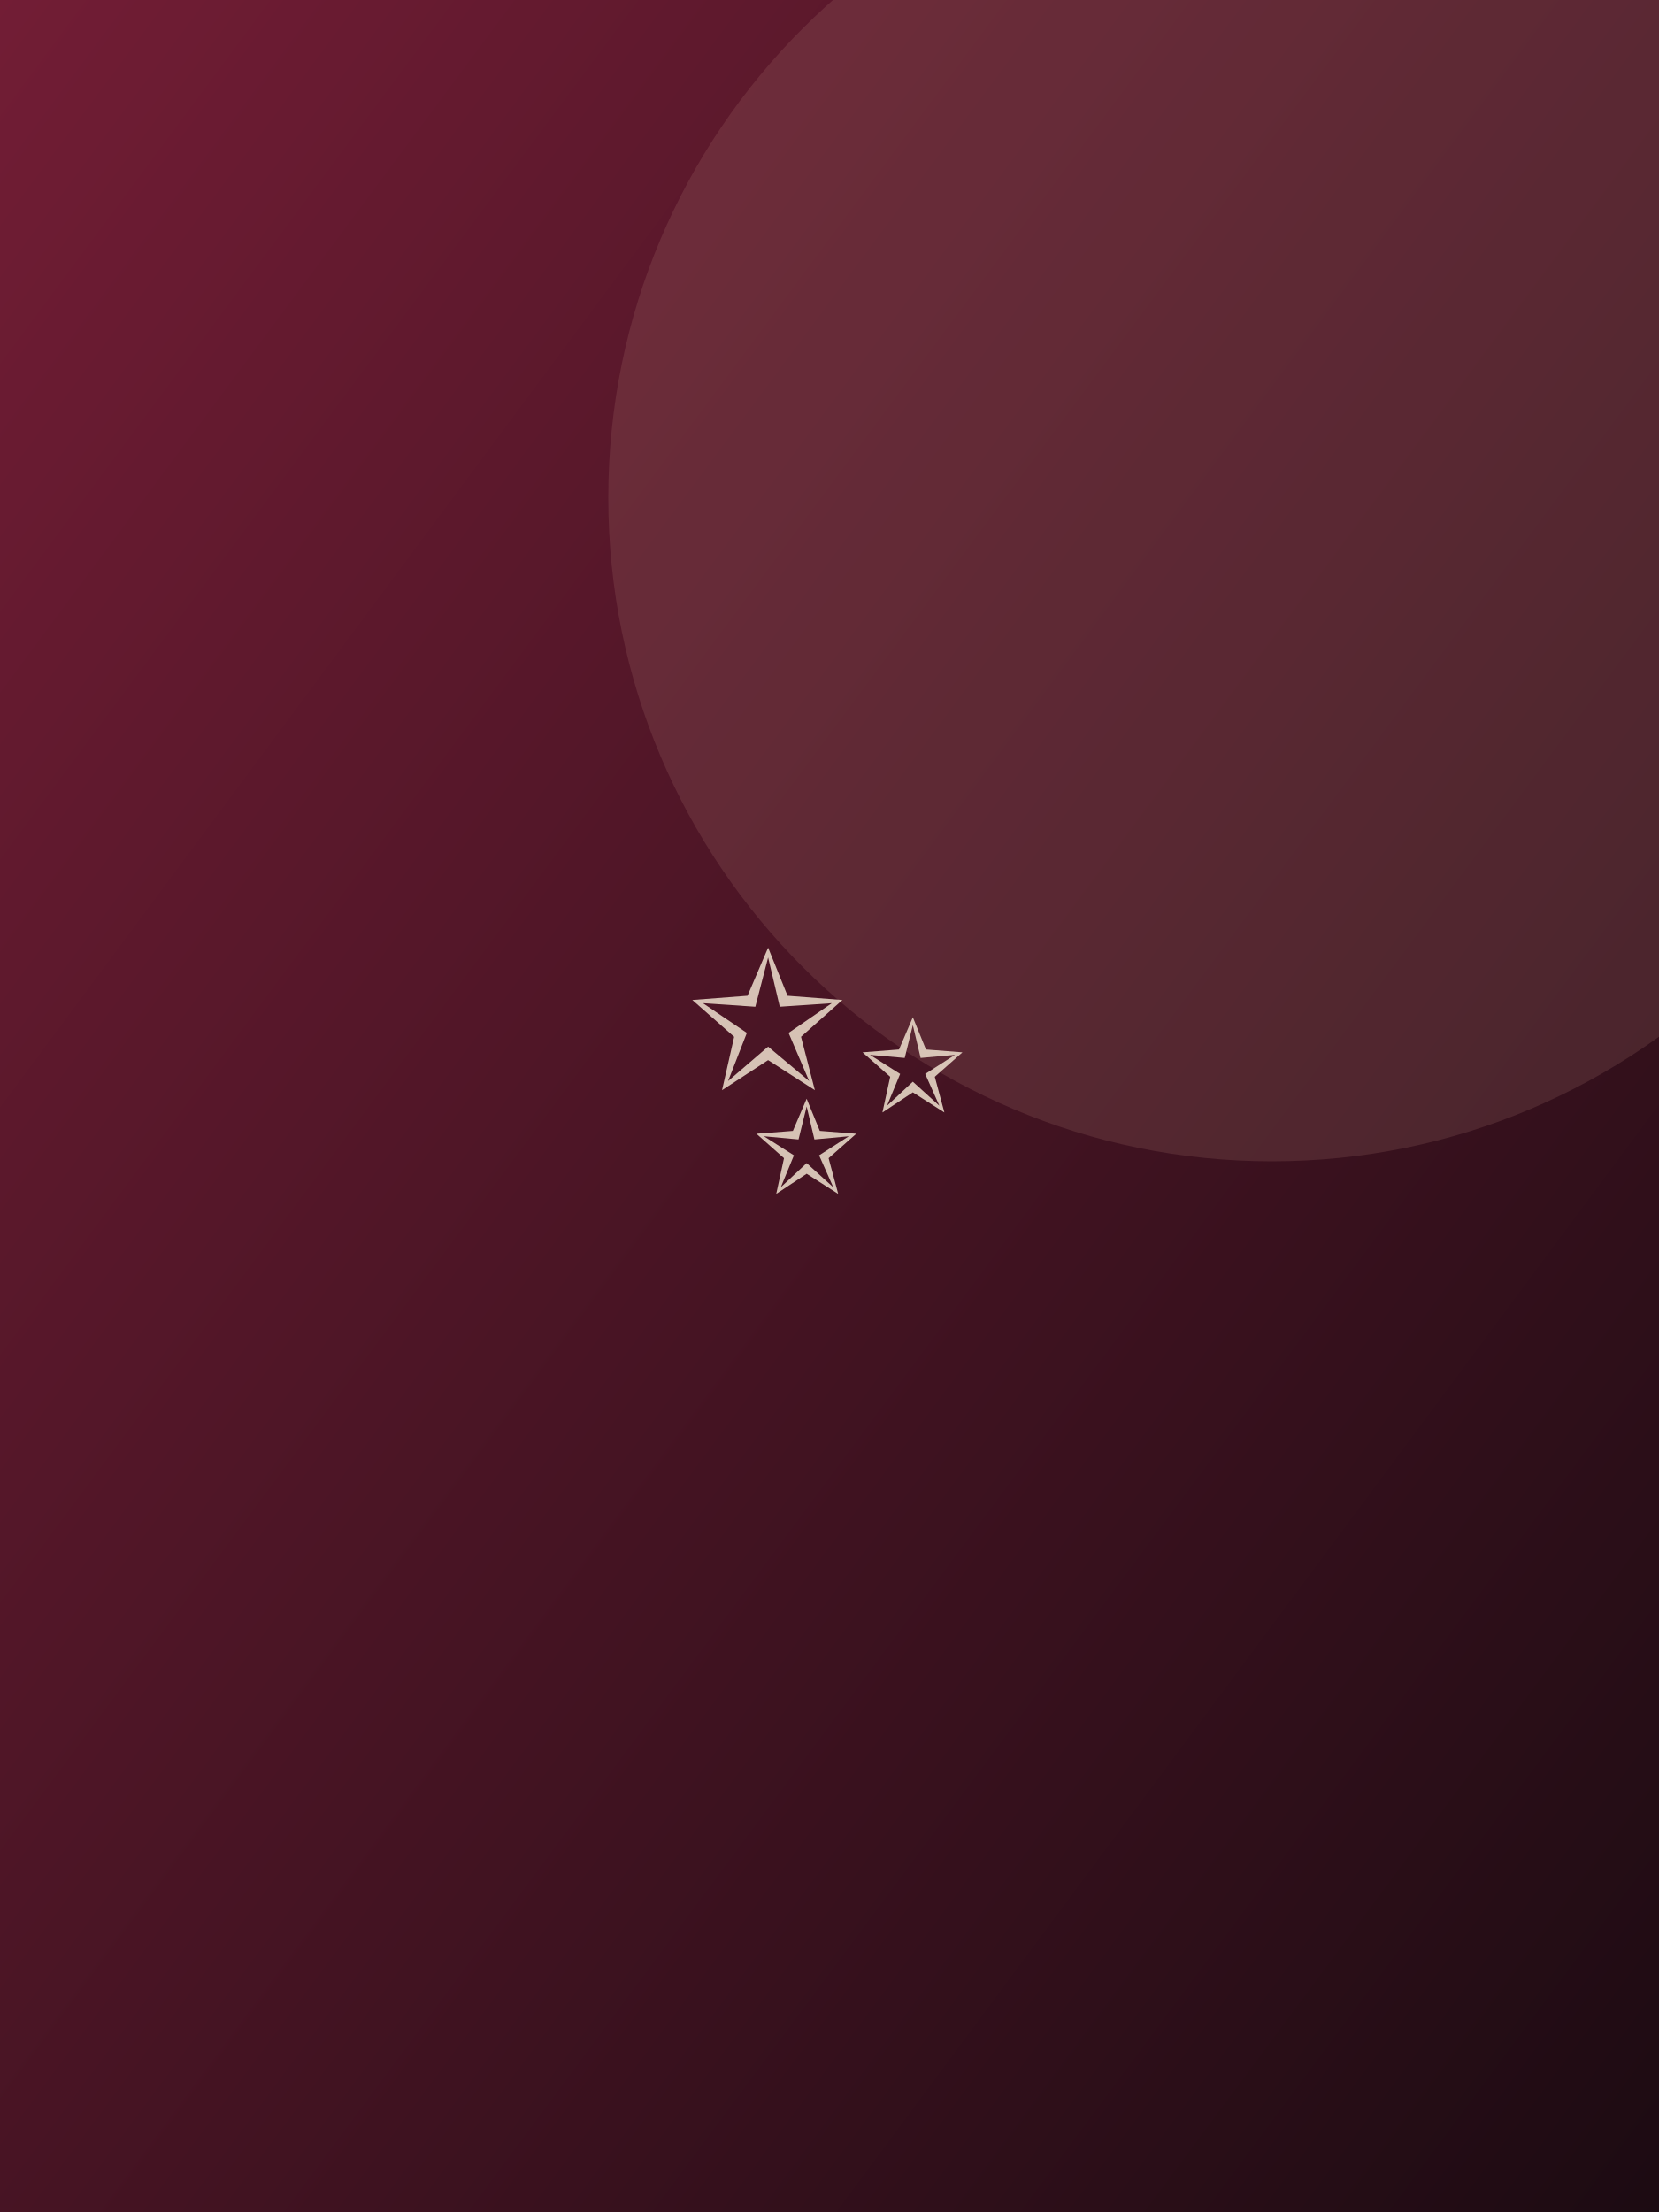
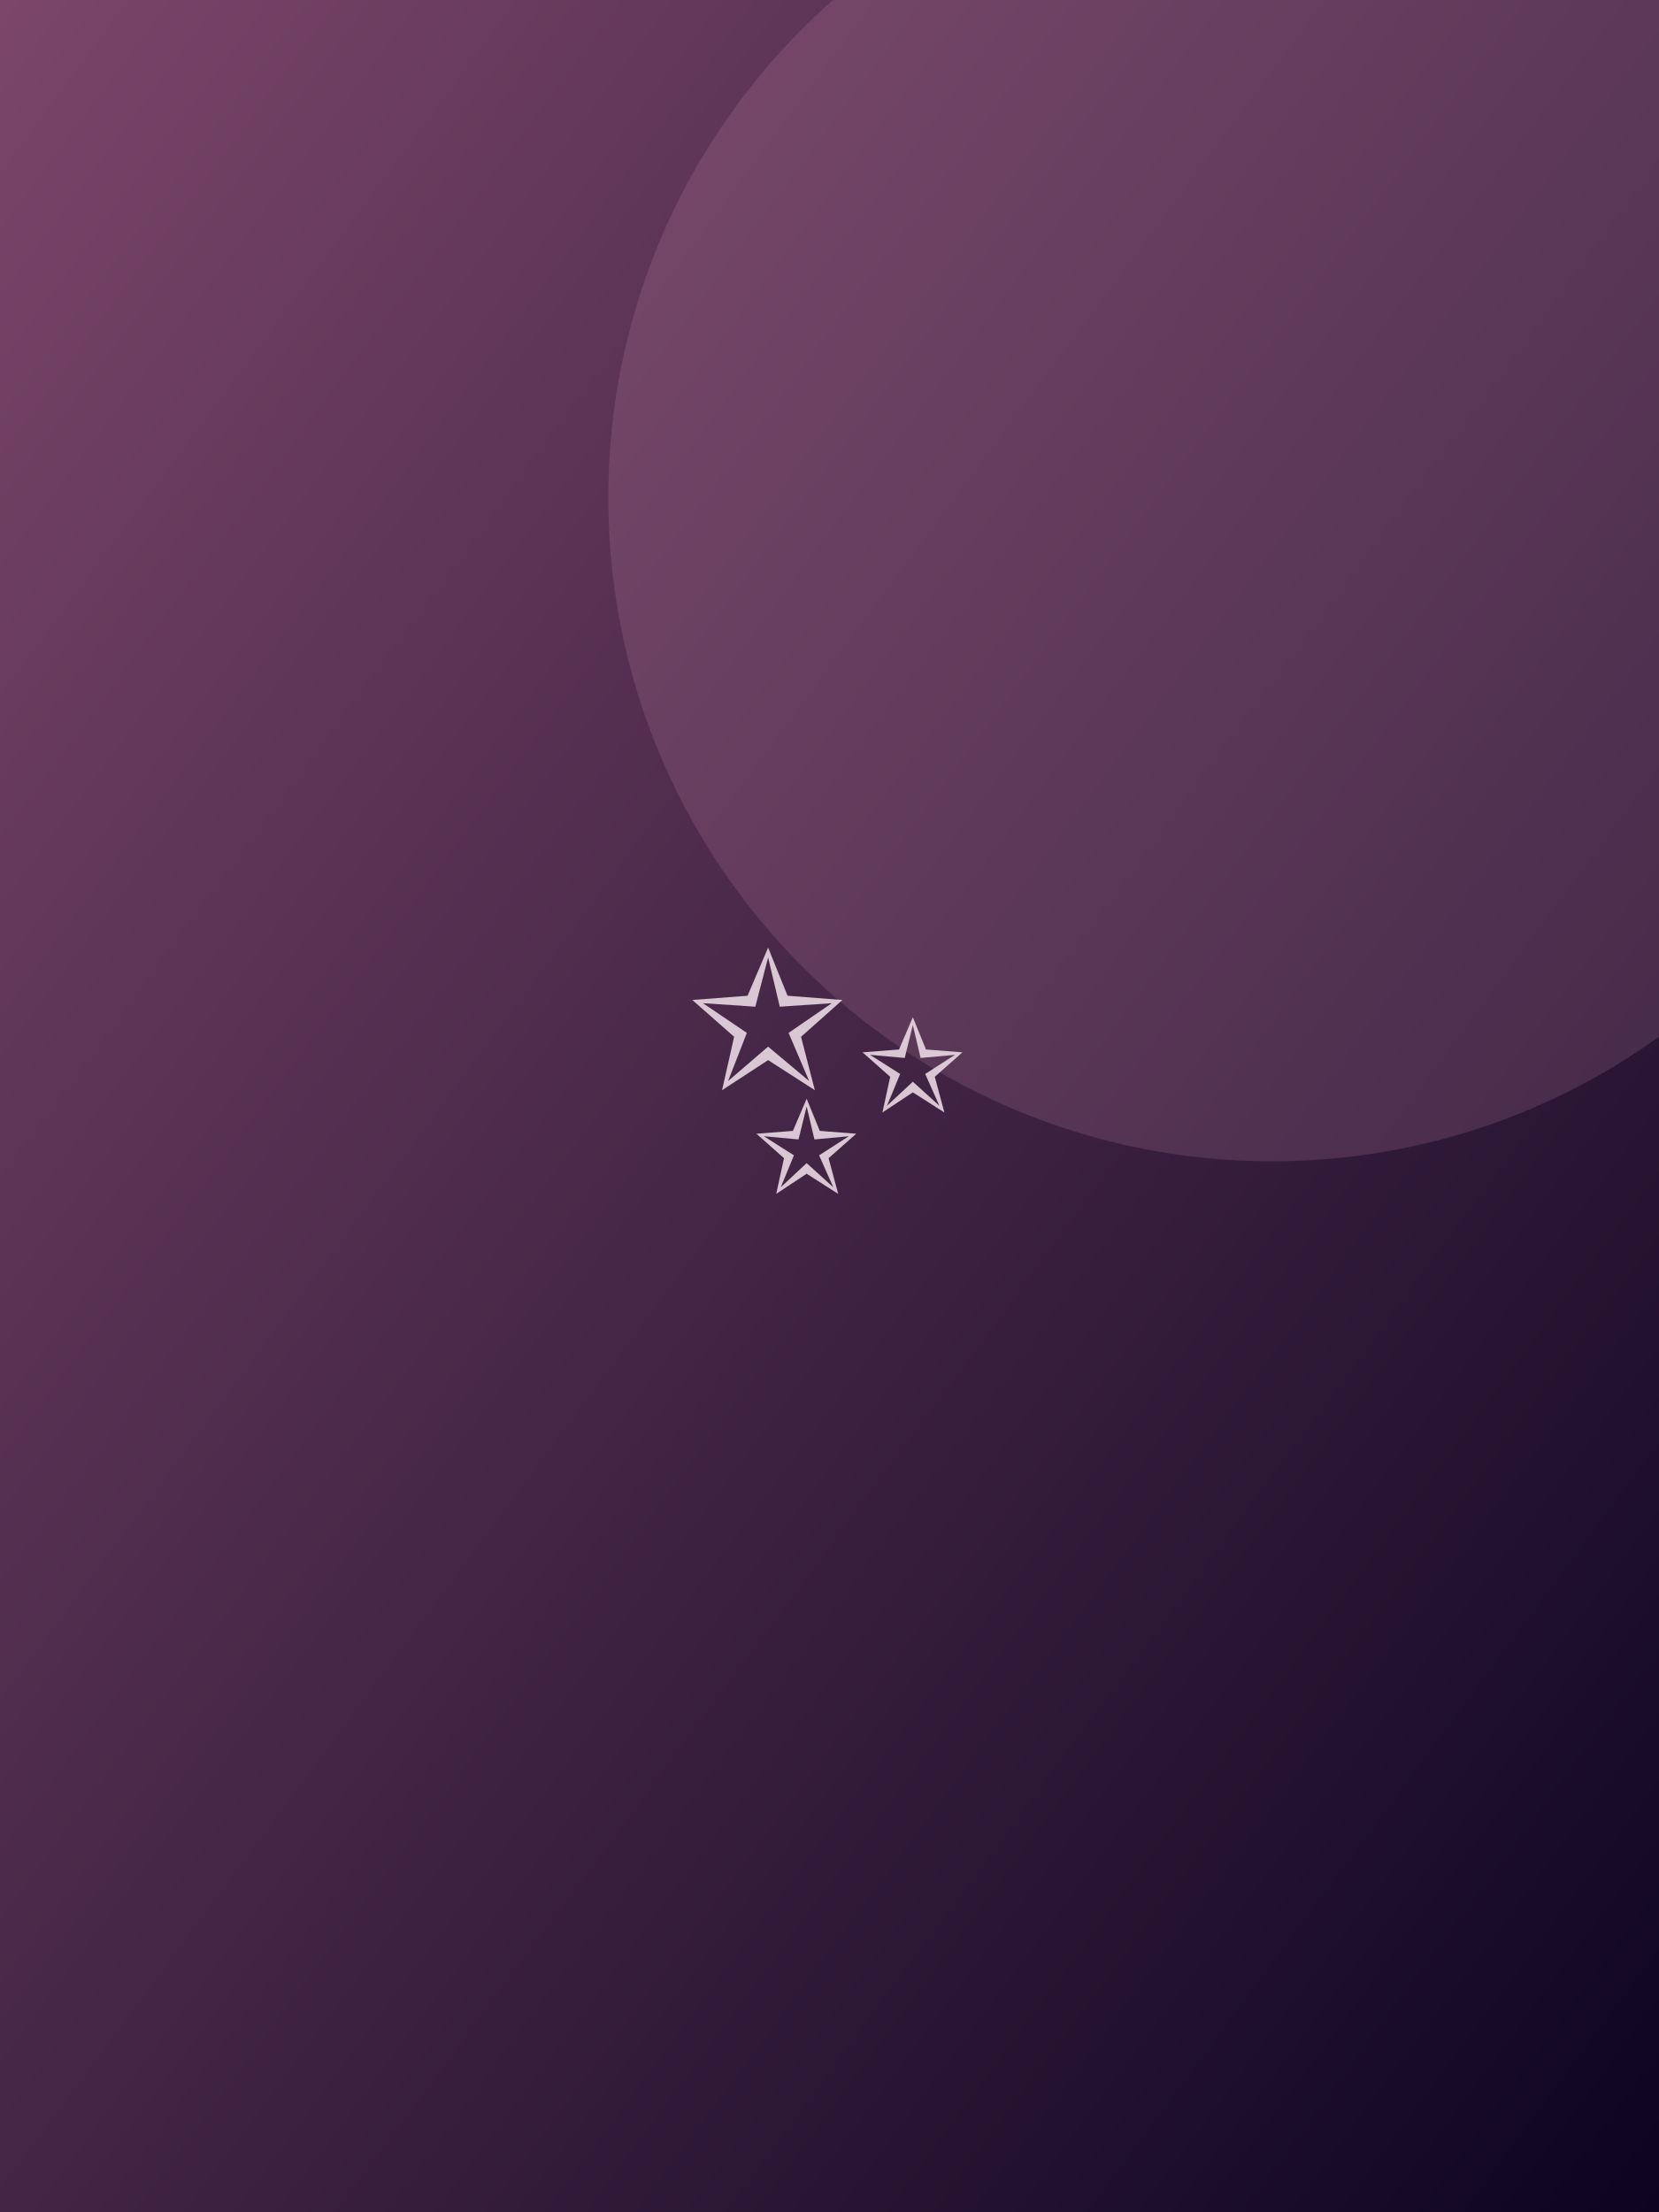
<svg xmlns="http://www.w3.org/2000/svg" viewBox="0 0 300 400">
  <defs>
    <linearGradient id="g5" x1="0" y1="0" x2="1" y2="1">
-       <stop offset="0%" stop-color="#721d35" />
-       <stop offset="100%" stop-color="#1c0b12" />
+       <stop offset="0%" stop-color="#7b466a" />
+       <stop offset="100%" stop-color="#0c0420" />
    </linearGradient>
  </defs>
  <rect width="300" height="400" fill="url(#g5)" />
-   <circle cx="230" cy="90" r="120" fill="#b9857c" opacity="0.18" />
-   <text x="150" y="215" text-anchor="middle" font-size="64" fill="#efe1ce" opacity="0.85">✨</text>
+   <circle cx="230" cy="90" r="120" fill="#d391b0" opacity="0.18" />
+   <text x="150" y="215" text-anchor="middle" font-size="64" fill="#f3e3ec" opacity="0.85">✨</text>
</svg>
